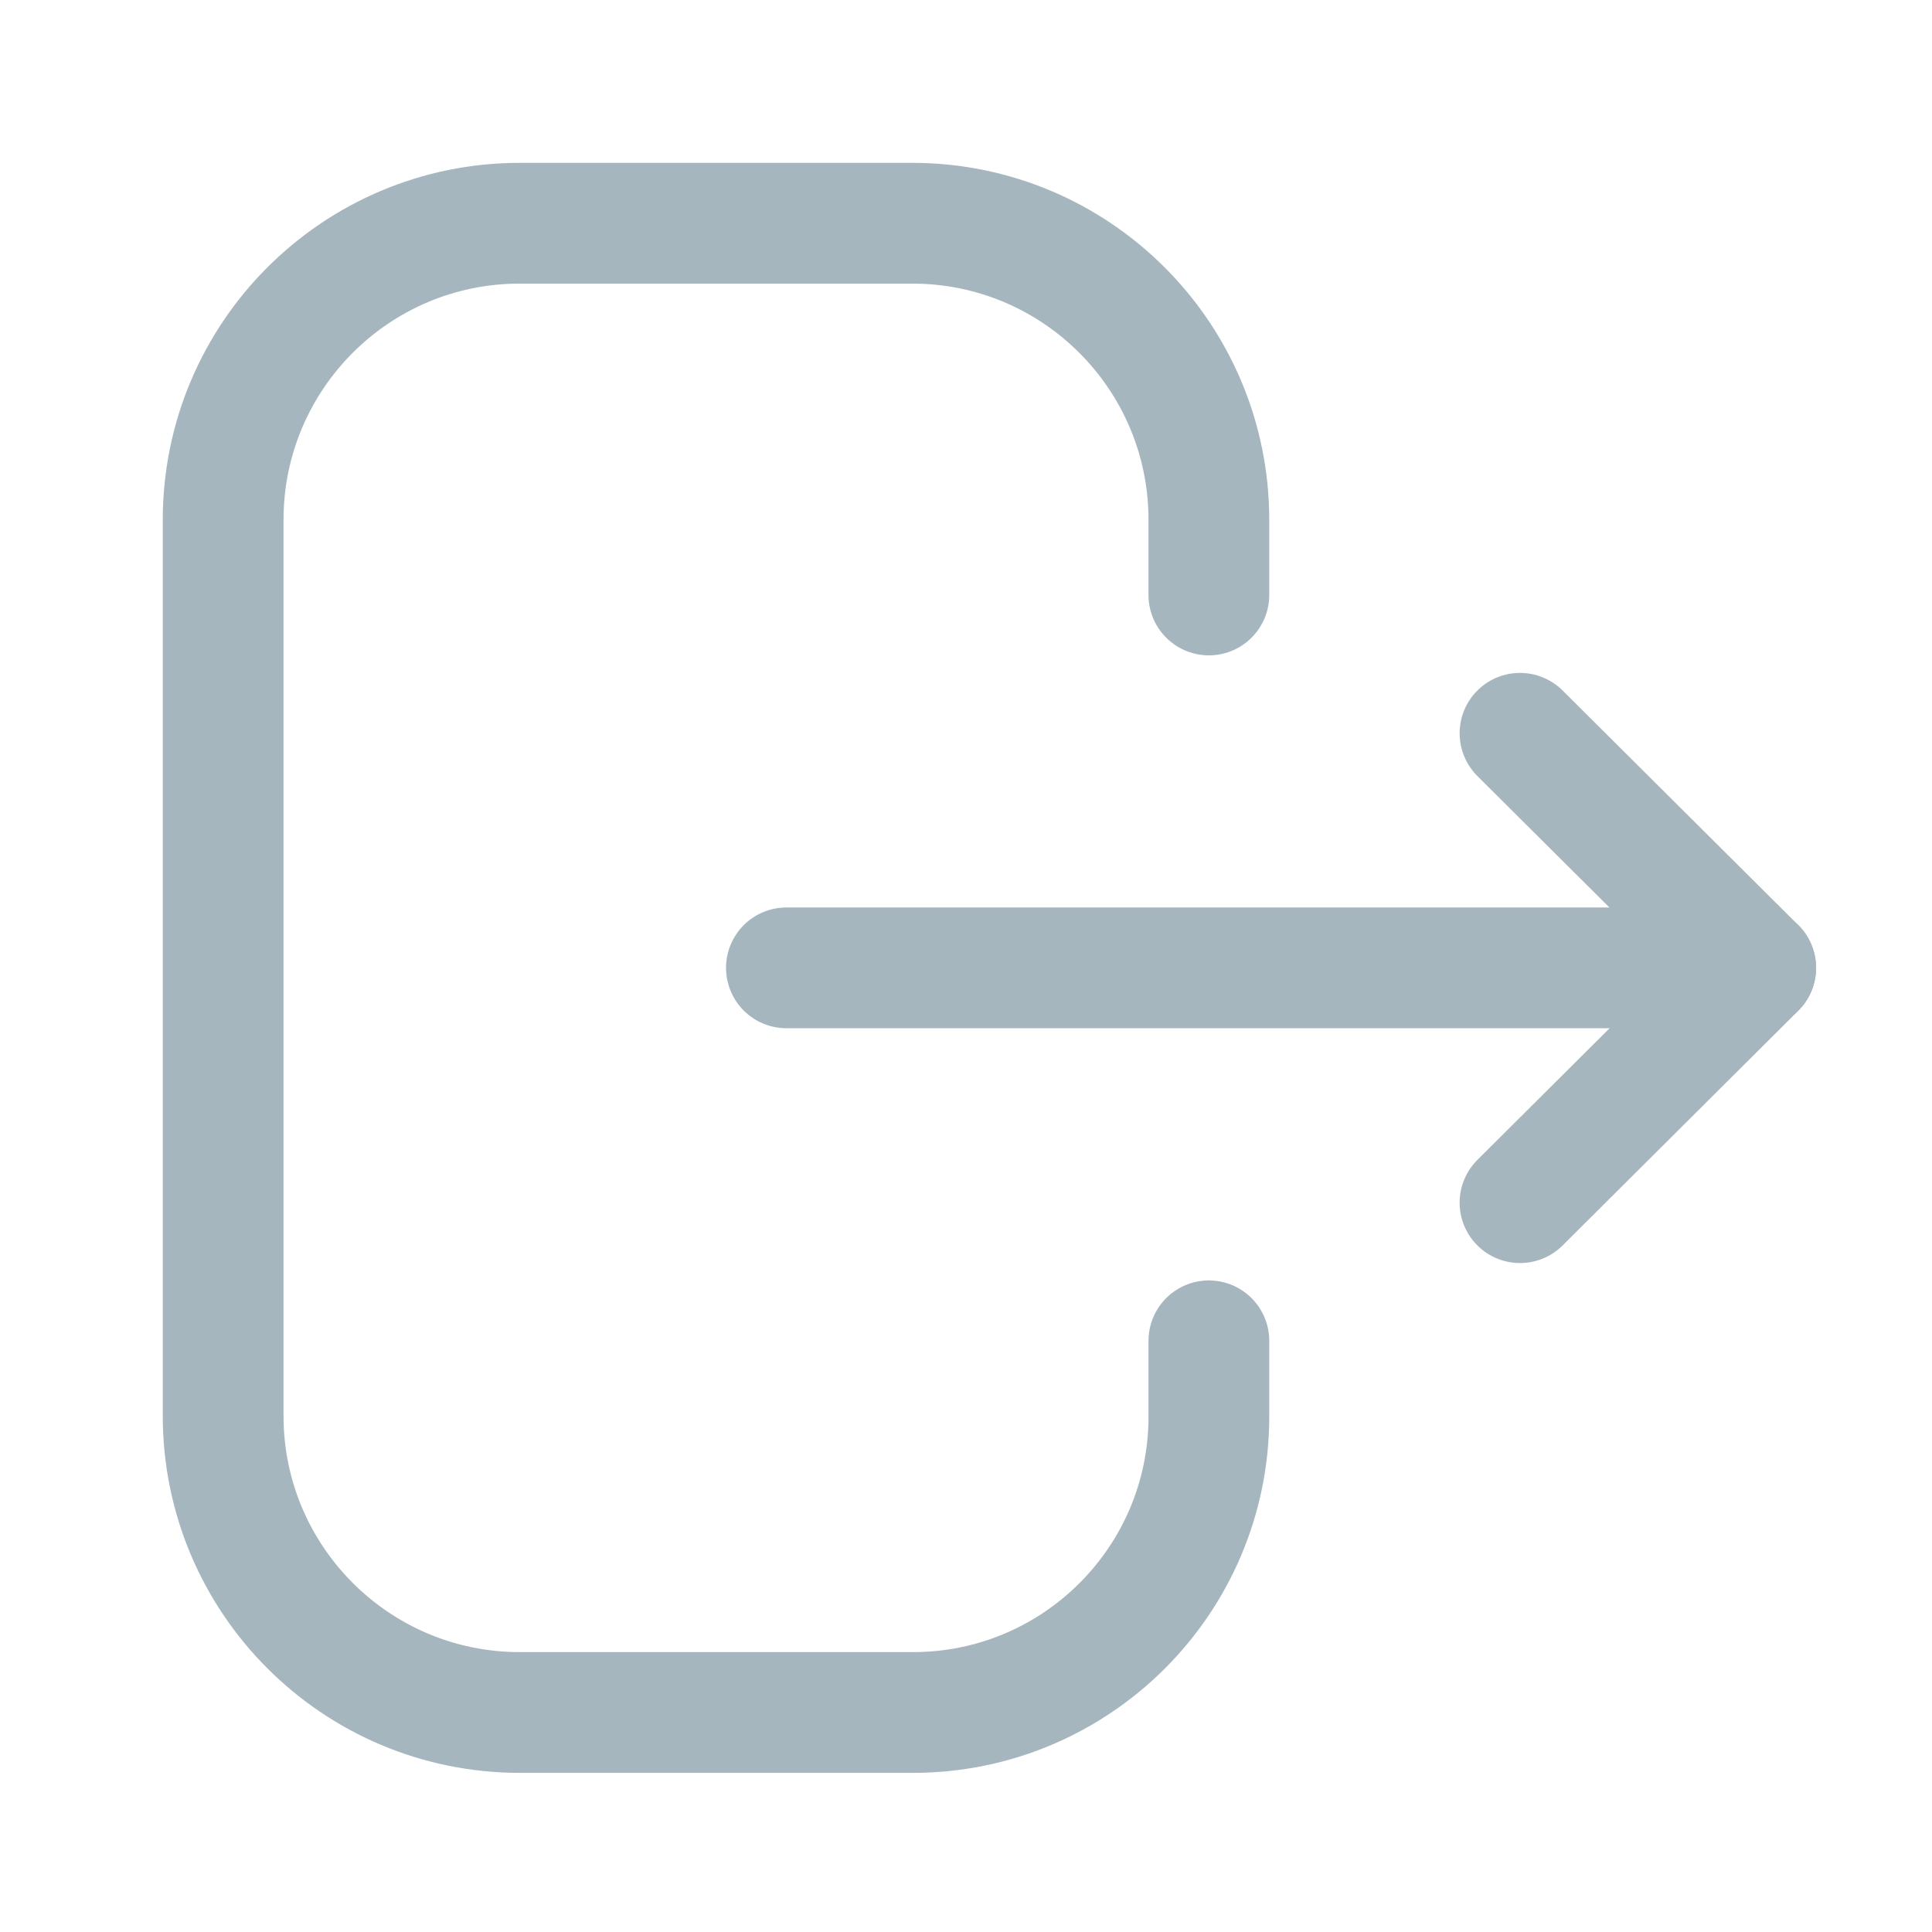
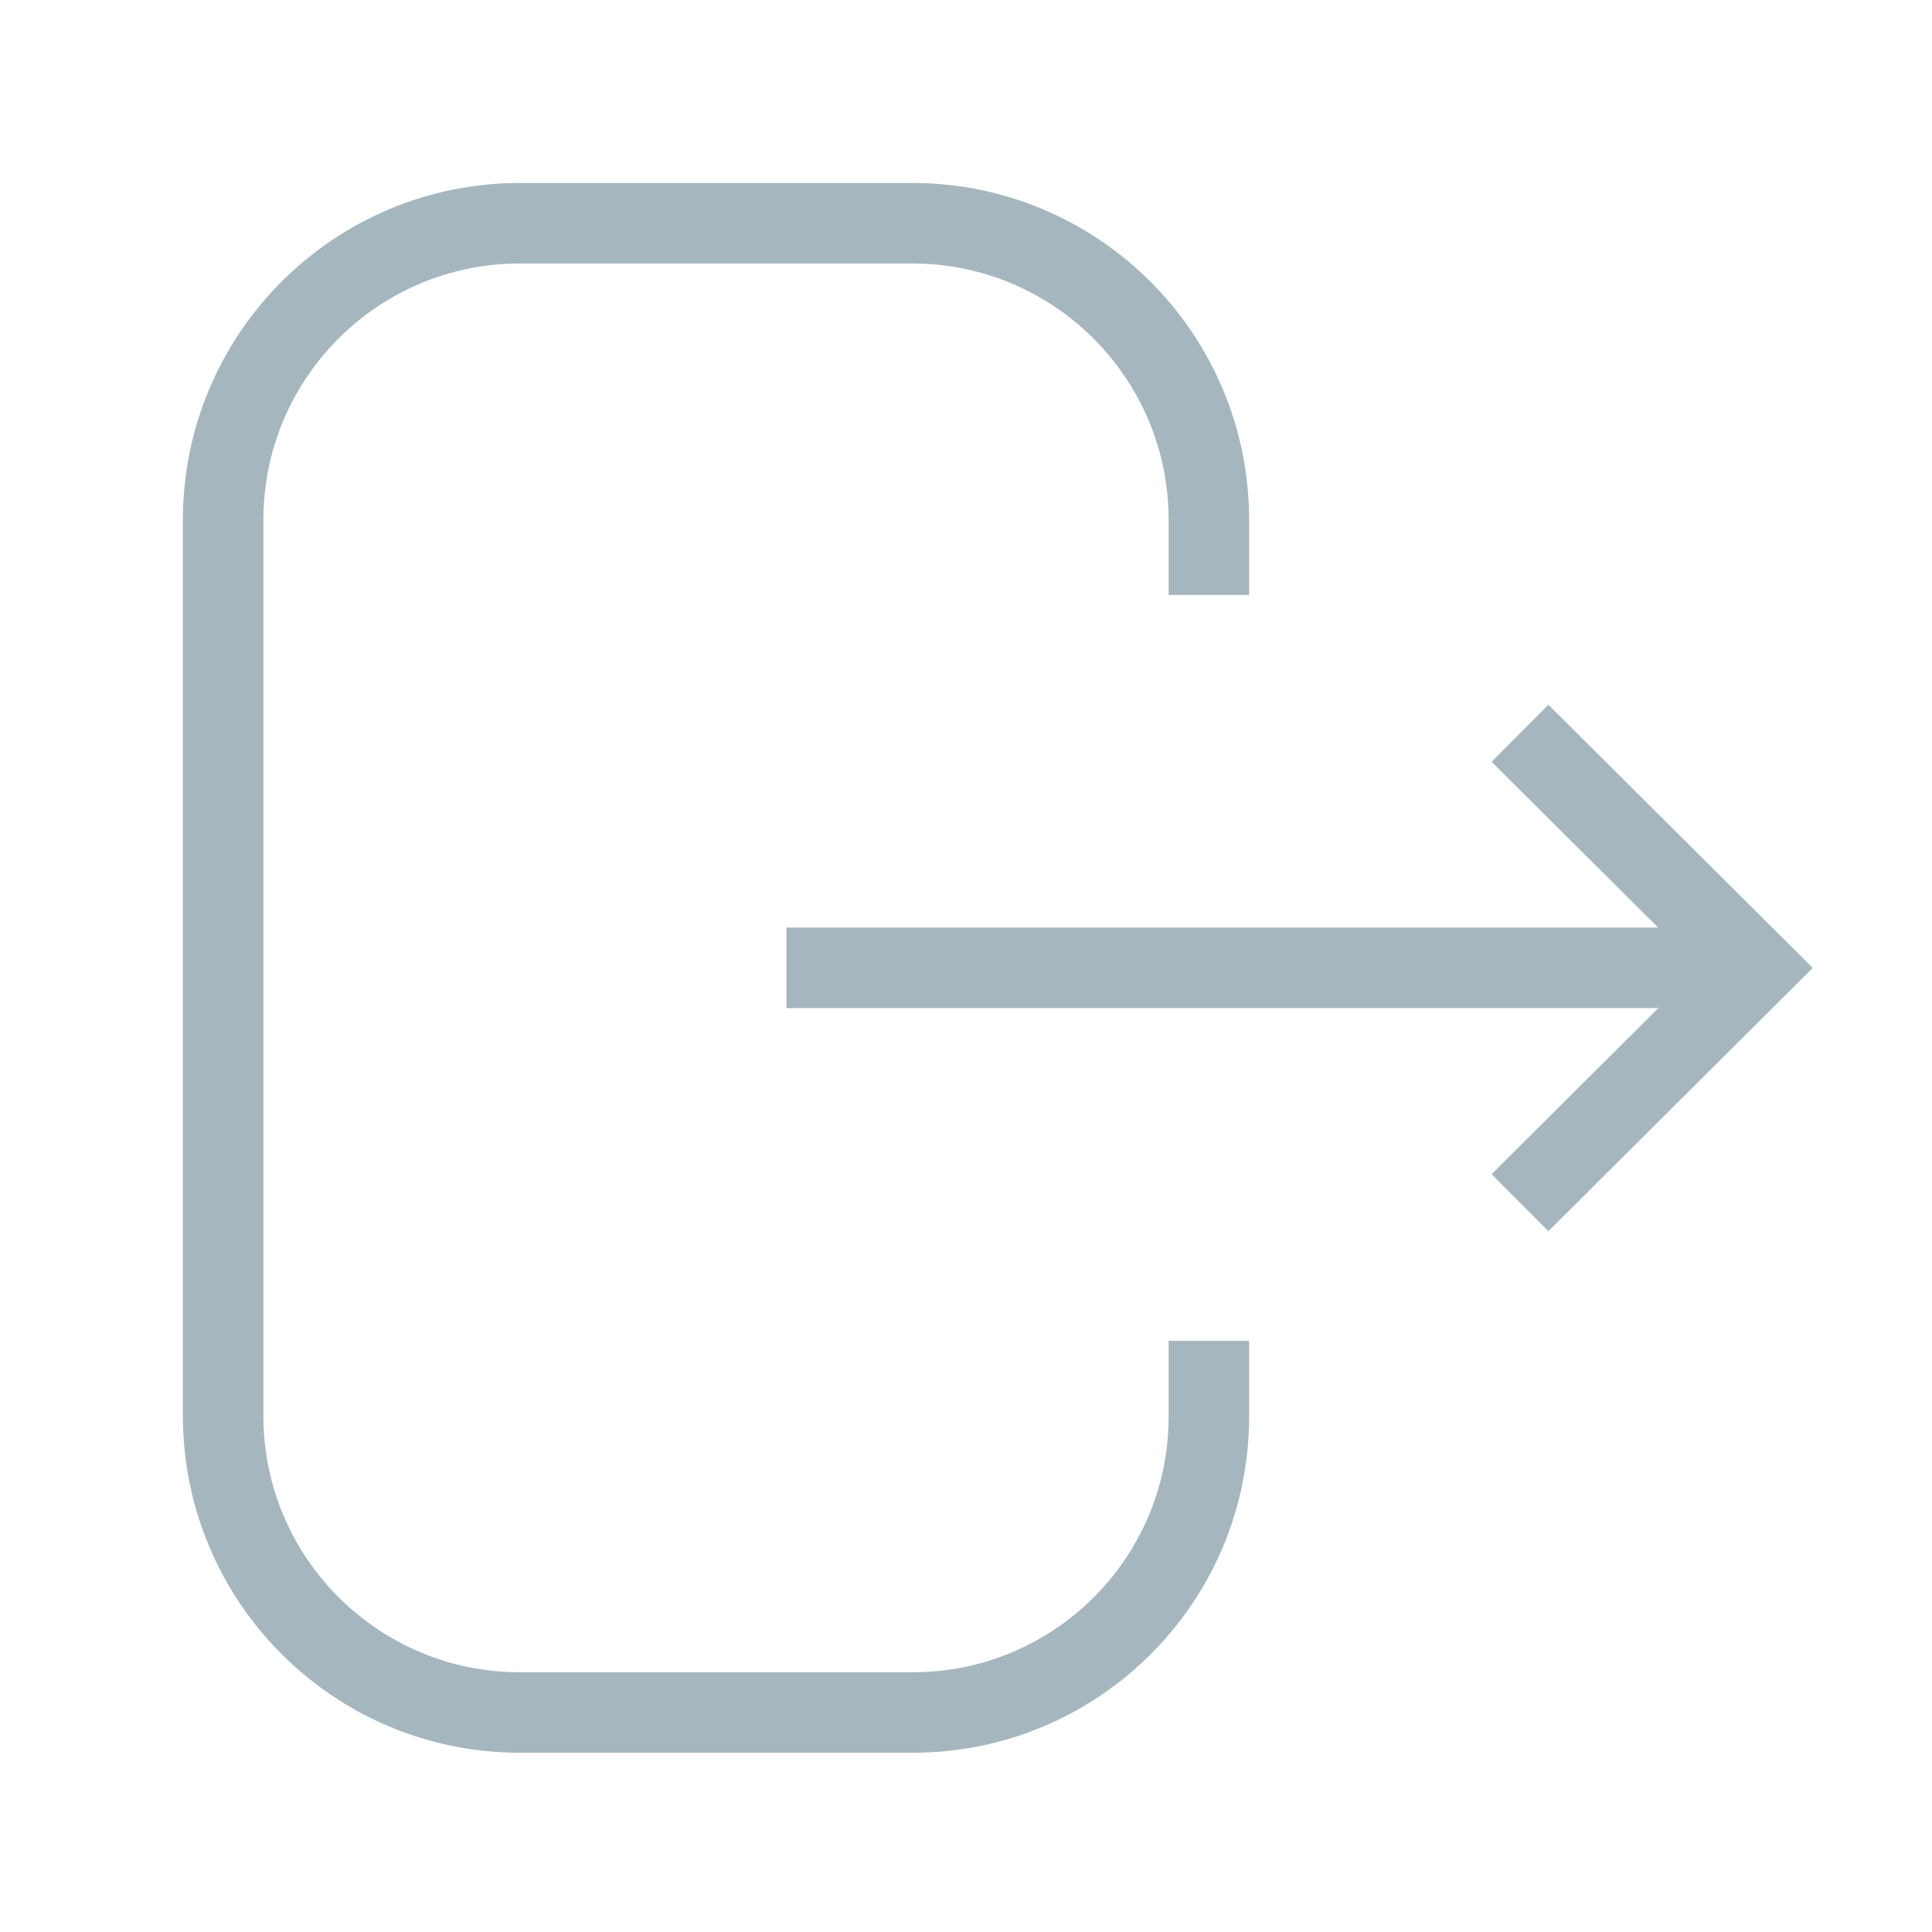
<svg xmlns="http://www.w3.org/2000/svg" width="24" height="24" viewBox="0 0 24 24" fill="none">
-   <path d="M15.017 7.391V6.458C15.017 4.423 13.367 2.773 11.332 2.773H6.456C4.422 2.773 2.772 4.423 2.772 6.458V17.588C2.772 19.623 4.422 21.273 6.456 21.273H11.341C13.37 21.273 15.017 19.628 15.017 17.599V16.656" stroke="#A6B6BF" stroke-width="1.5" stroke-linecap="round" stroke-linejoin="round" />
-   <path d="M21.81 12.023H9.769" stroke="#A6B6BF" stroke-width="1.5" stroke-linecap="round" stroke-linejoin="round" />
-   <path d="M18.882 9.109L21.81 12.024L18.882 14.94" stroke="#A6B6BF" stroke-width="1.5" stroke-linecap="round" stroke-linejoin="round" />
+   <path d="M15.017 7.391V6.458C15.017 4.423 13.367 2.773 11.332 2.773H6.456C4.422 2.773 2.772 4.423 2.772 6.458V17.588C2.772 19.623 4.422 21.273 6.456 21.273H11.341C13.37 21.273 15.017 19.628 15.017 17.599V16.656" stroke="#A6B6BF" strokeWidth="1.5" strokeLinecap="round" strokeLinejoin="round" />
+   <path d="M21.81 12.023H9.769" stroke="#A6B6BF" strokeWidth="1.5" strokeLinecap="round" strokeLinejoin="round" />
+   <path d="M18.882 9.109L21.81 12.024L18.882 14.94" stroke="#A6B6BF" strokeWidth="1.5" strokeLinecap="round" strokeLinejoin="round" />
</svg>
